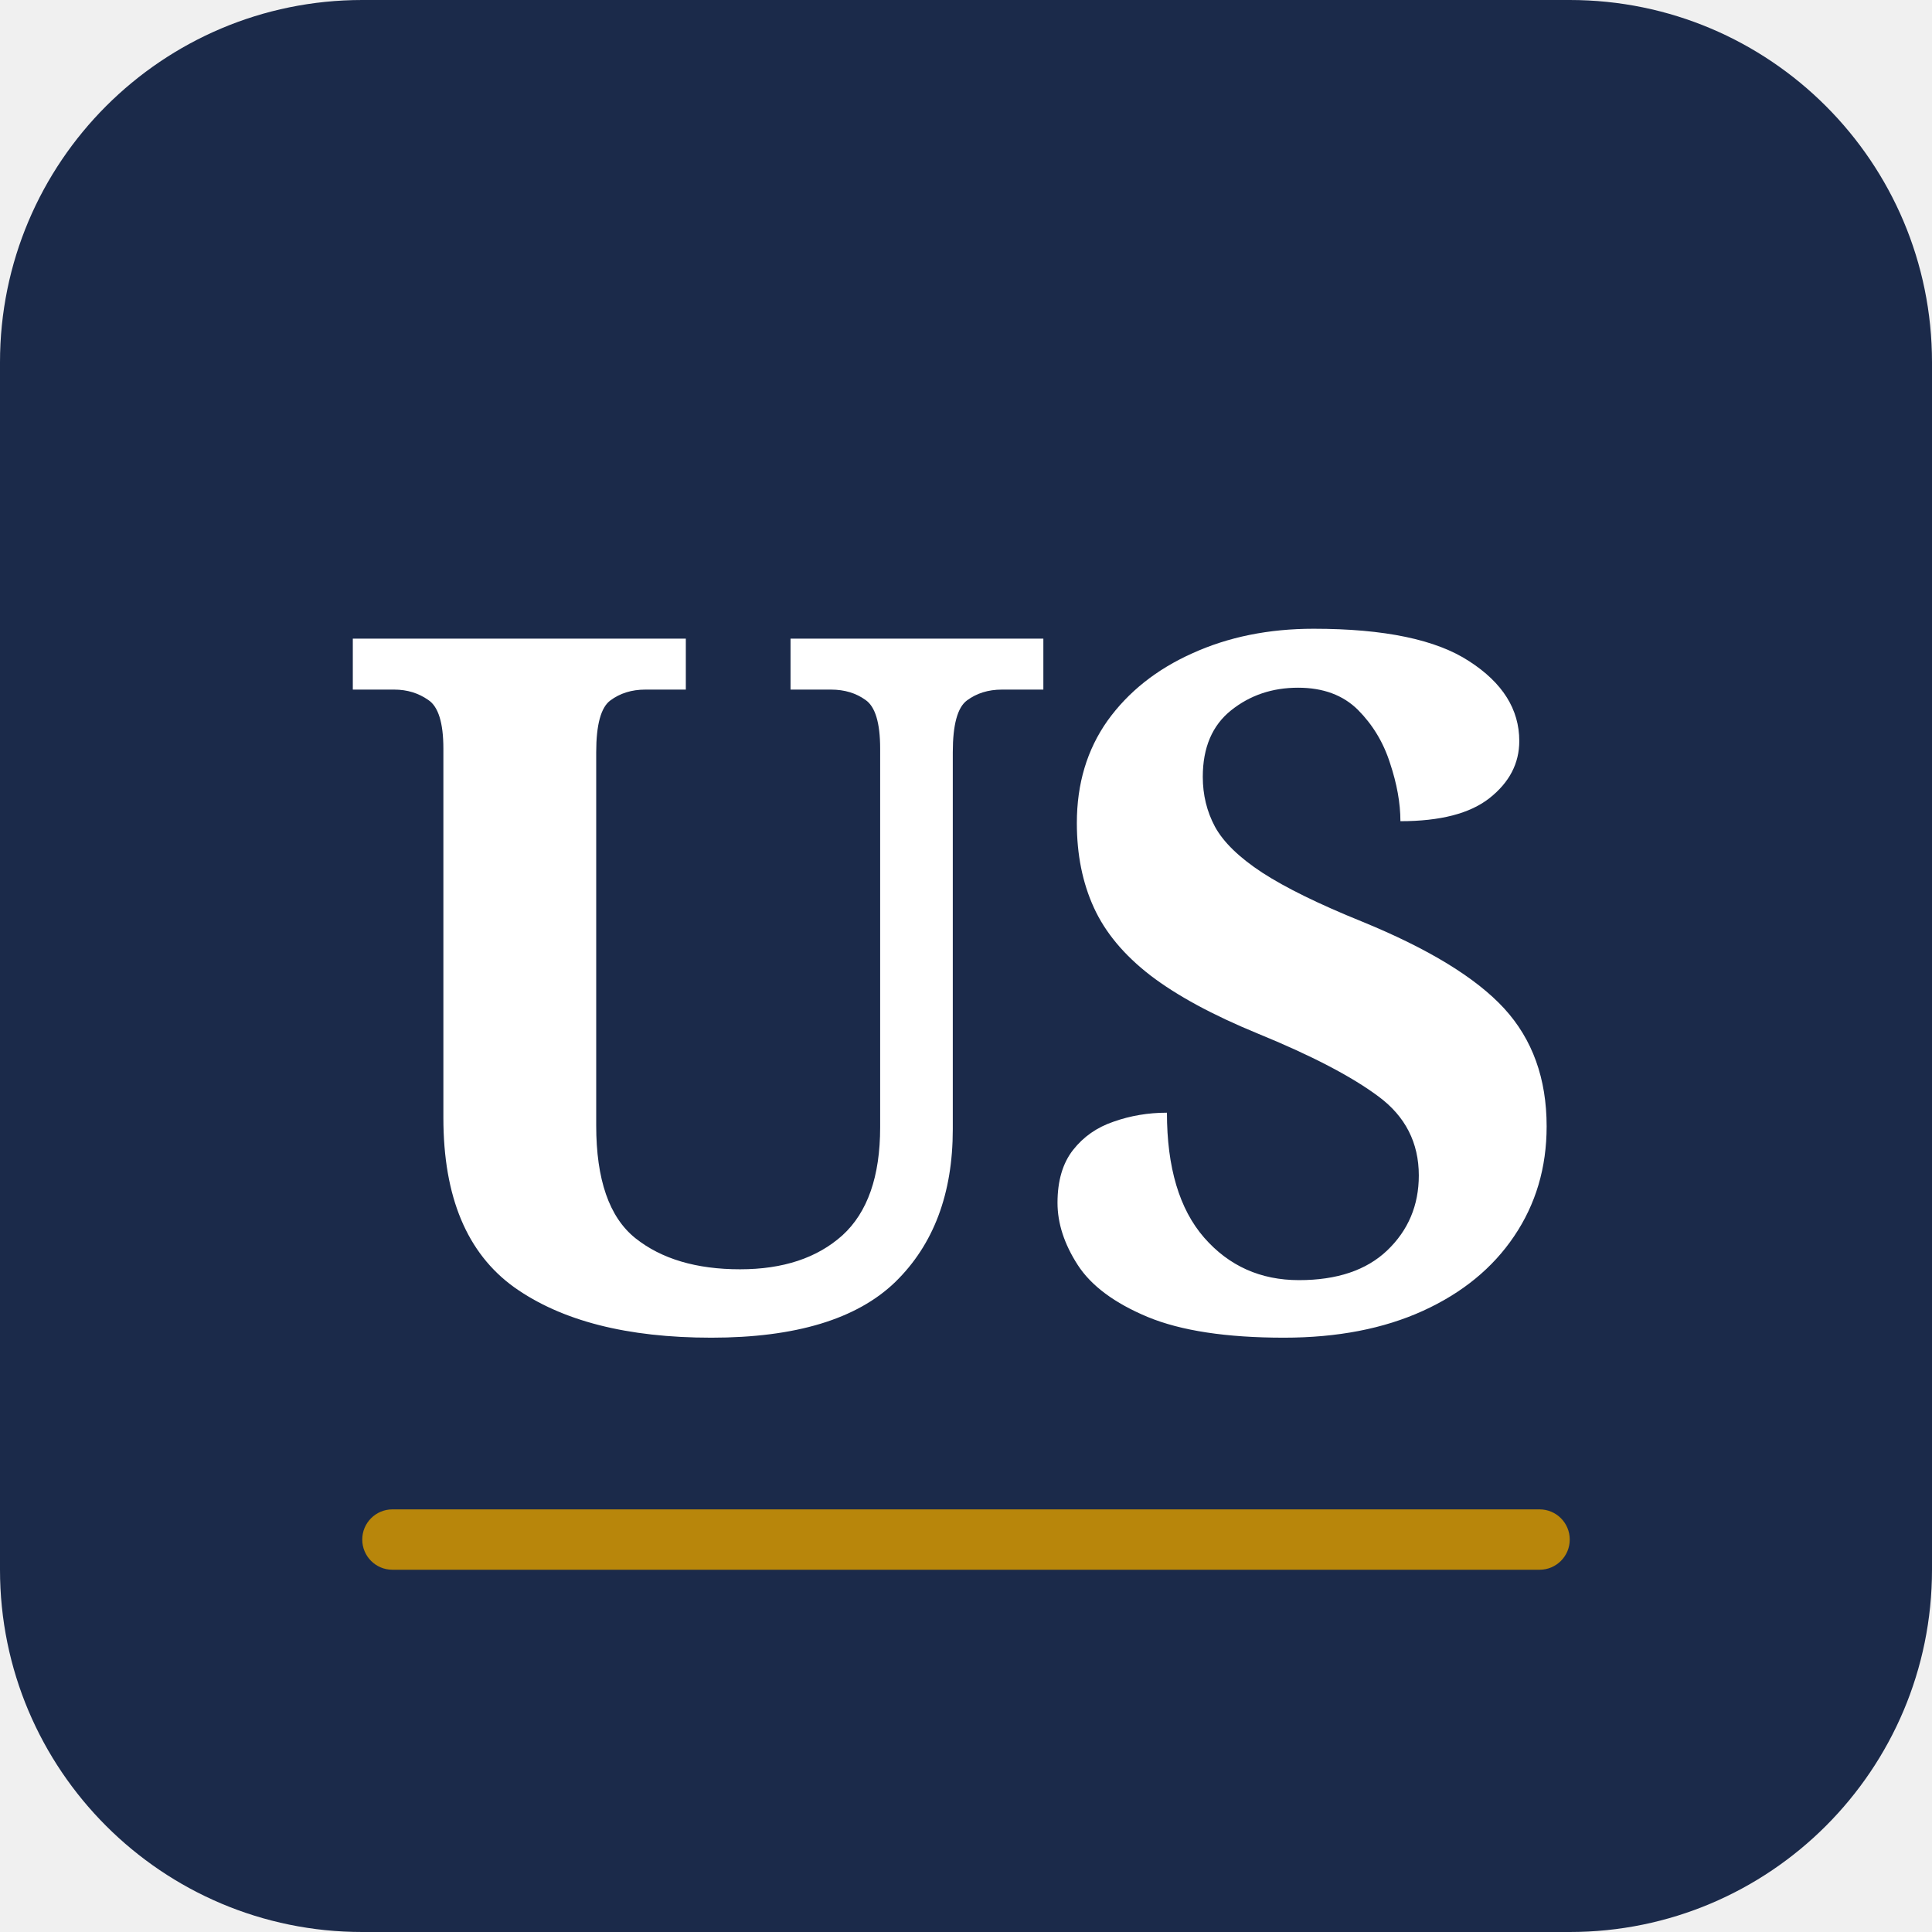
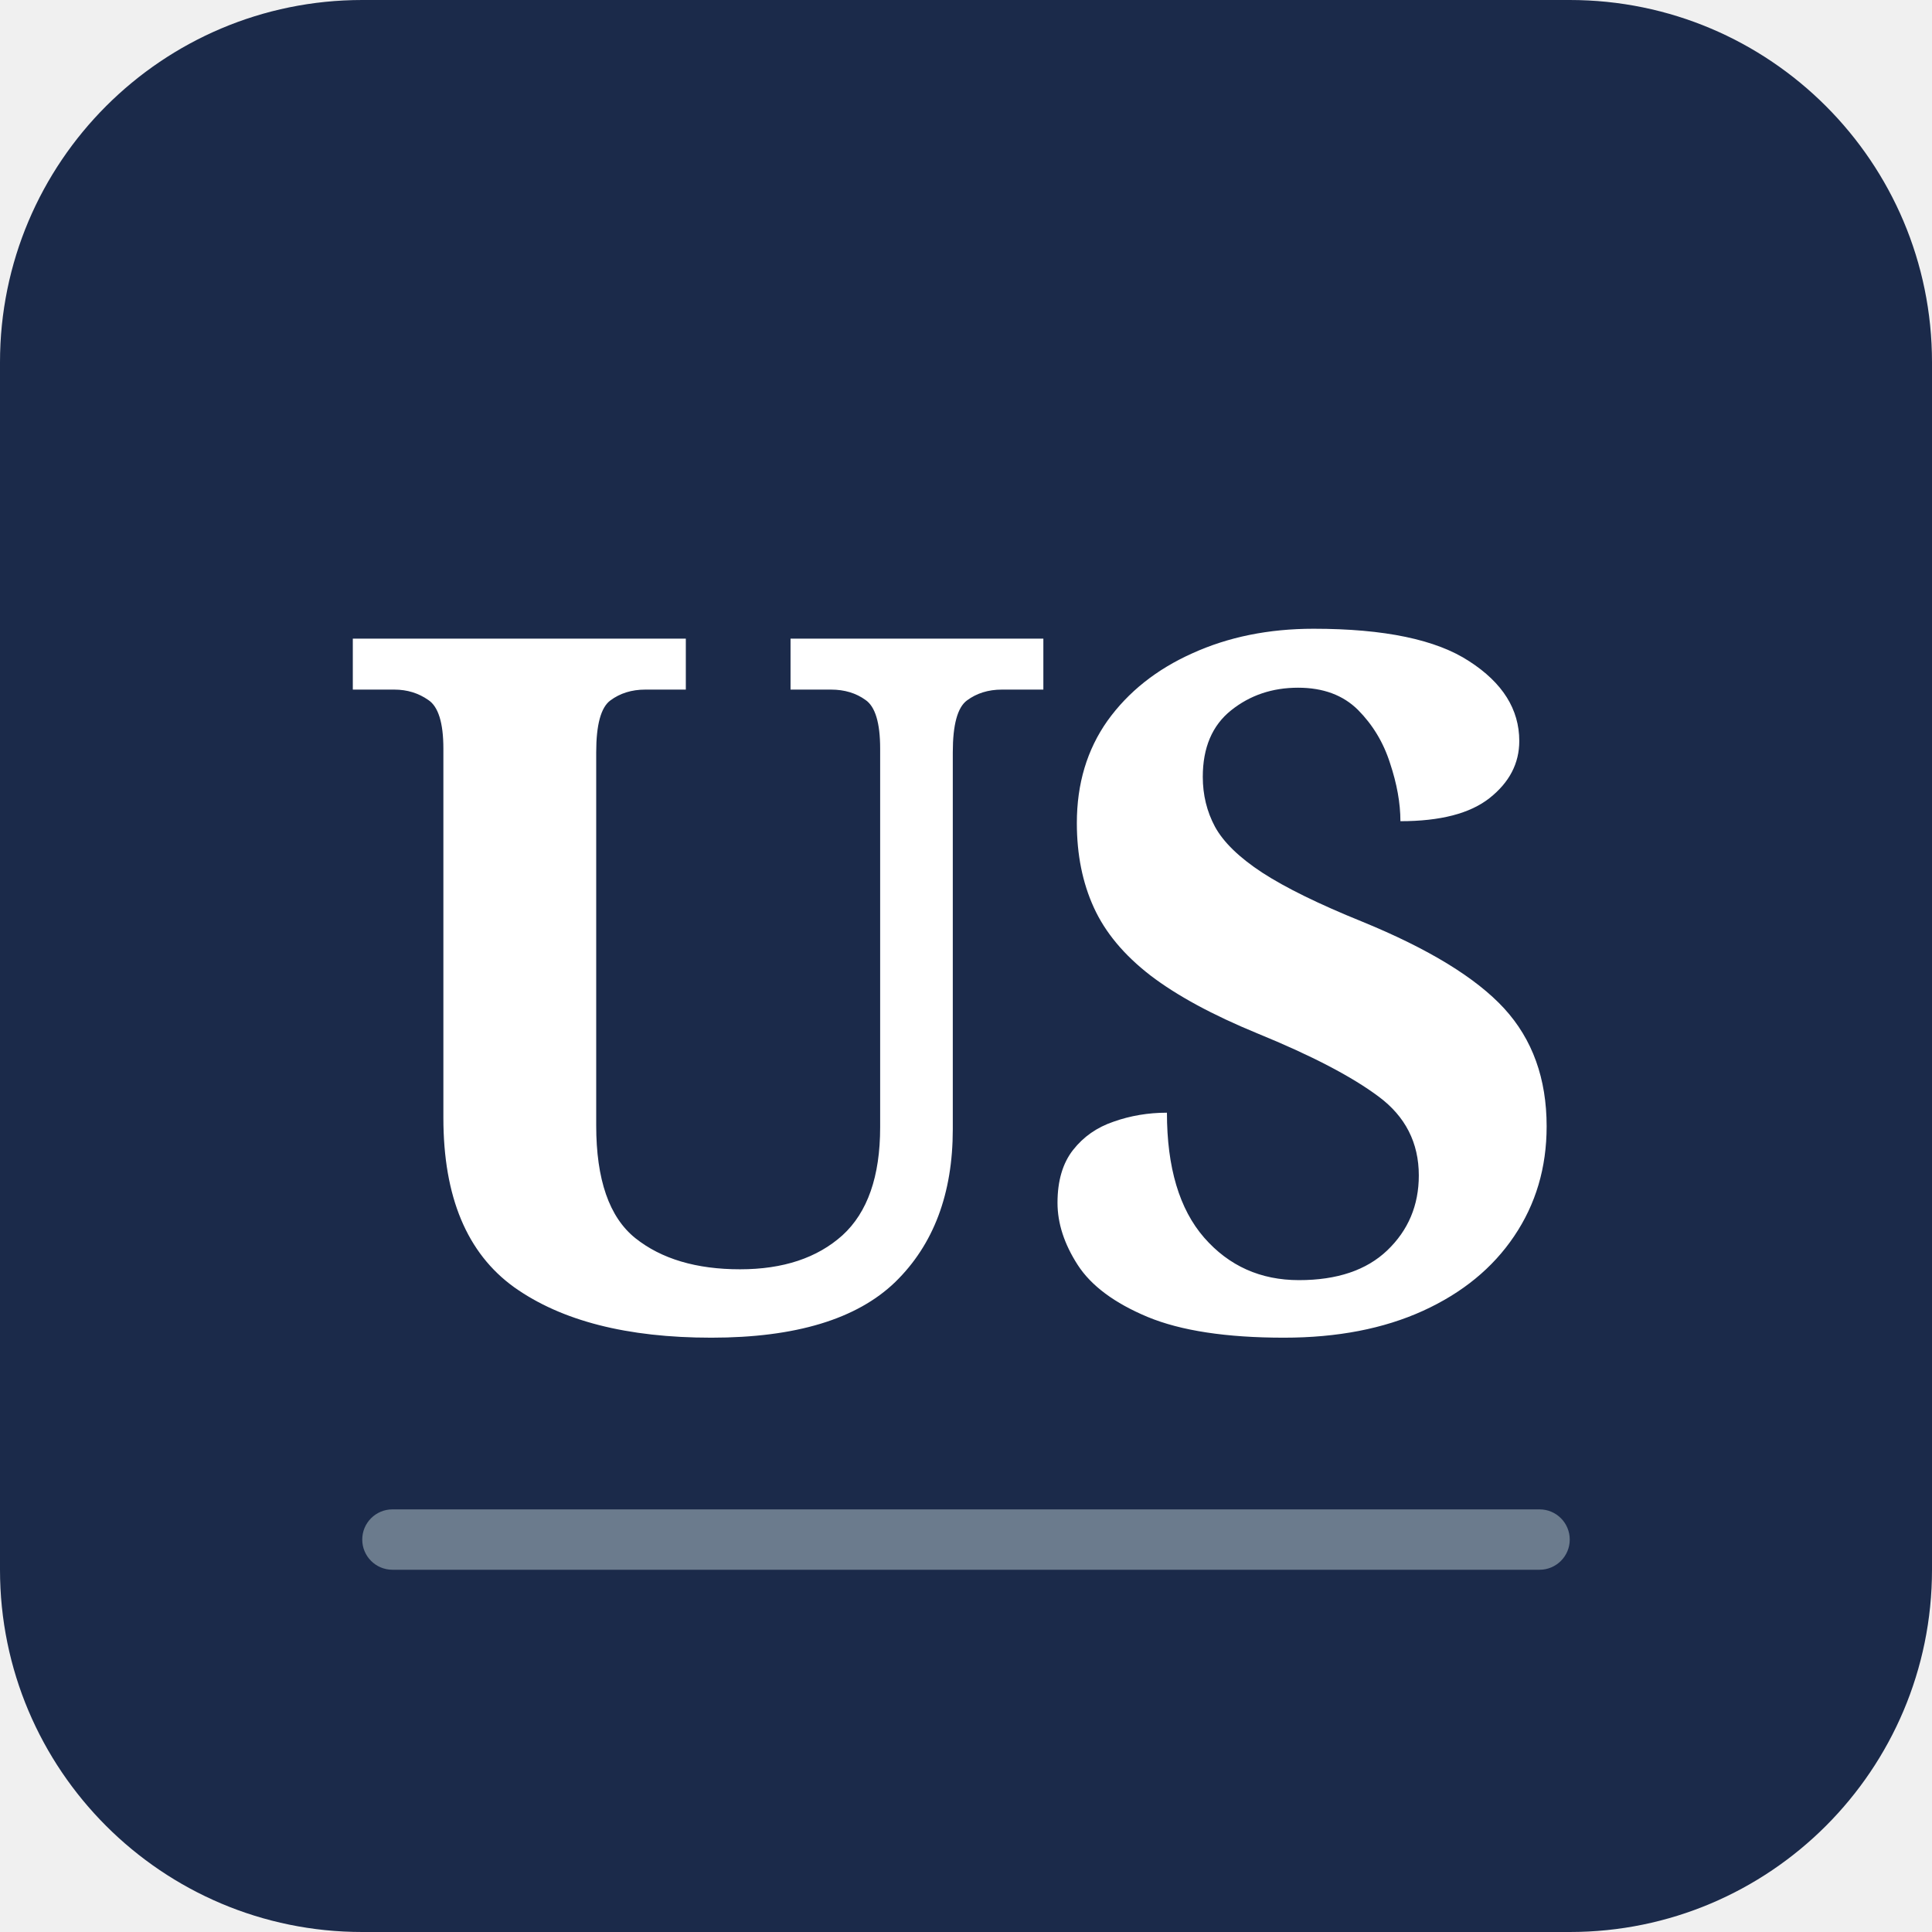
<svg xmlns="http://www.w3.org/2000/svg" viewBox="0 0 64 64" width="64" height="64">
  <rect width="64" height="64" rx="12" fill="#1B2A4A" />
  <text x="32" y="44" font-family="Georgia, serif" font-weight="700" font-size="32" fill="#FFFFFF" text-anchor="middle" letter-spacing="-1">US</text>
-   <rect x="12" y="50" width="40" height="2" rx="1" fill="#B8860B" />
+   <rect x="12" y="50" width="40" height="2" rx="1" fill="#6B7B8D" />
</svg>
